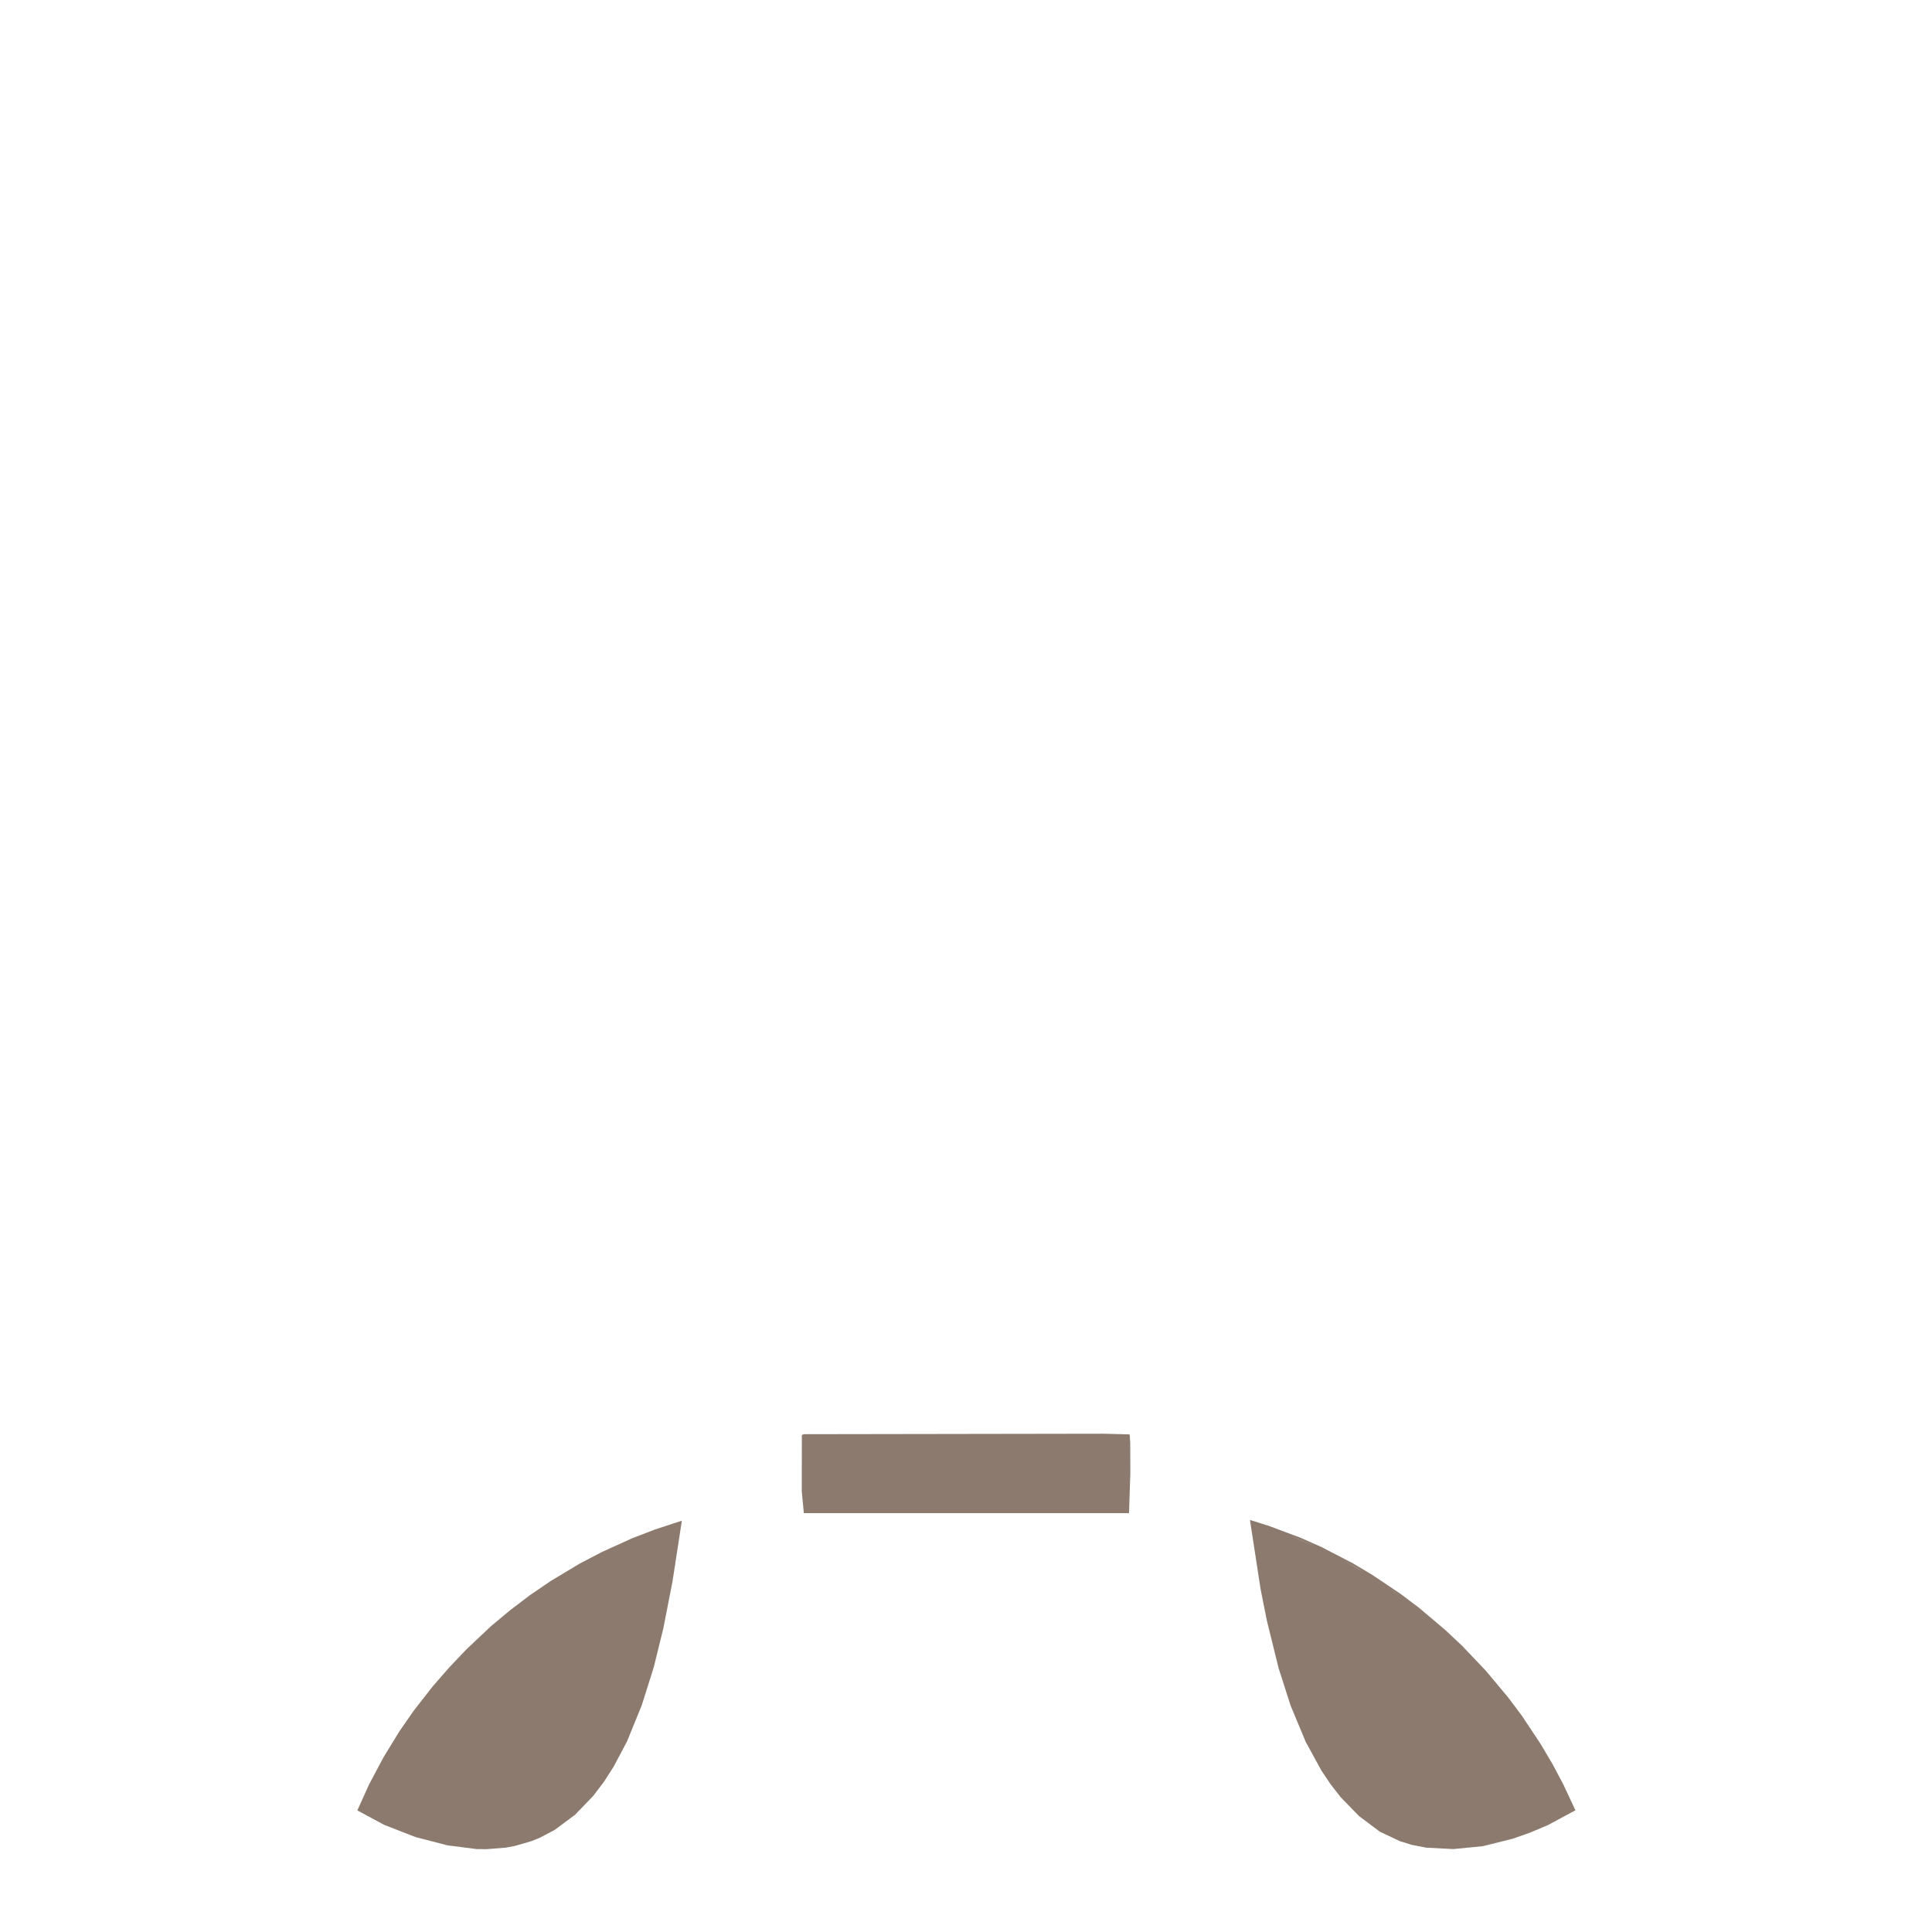
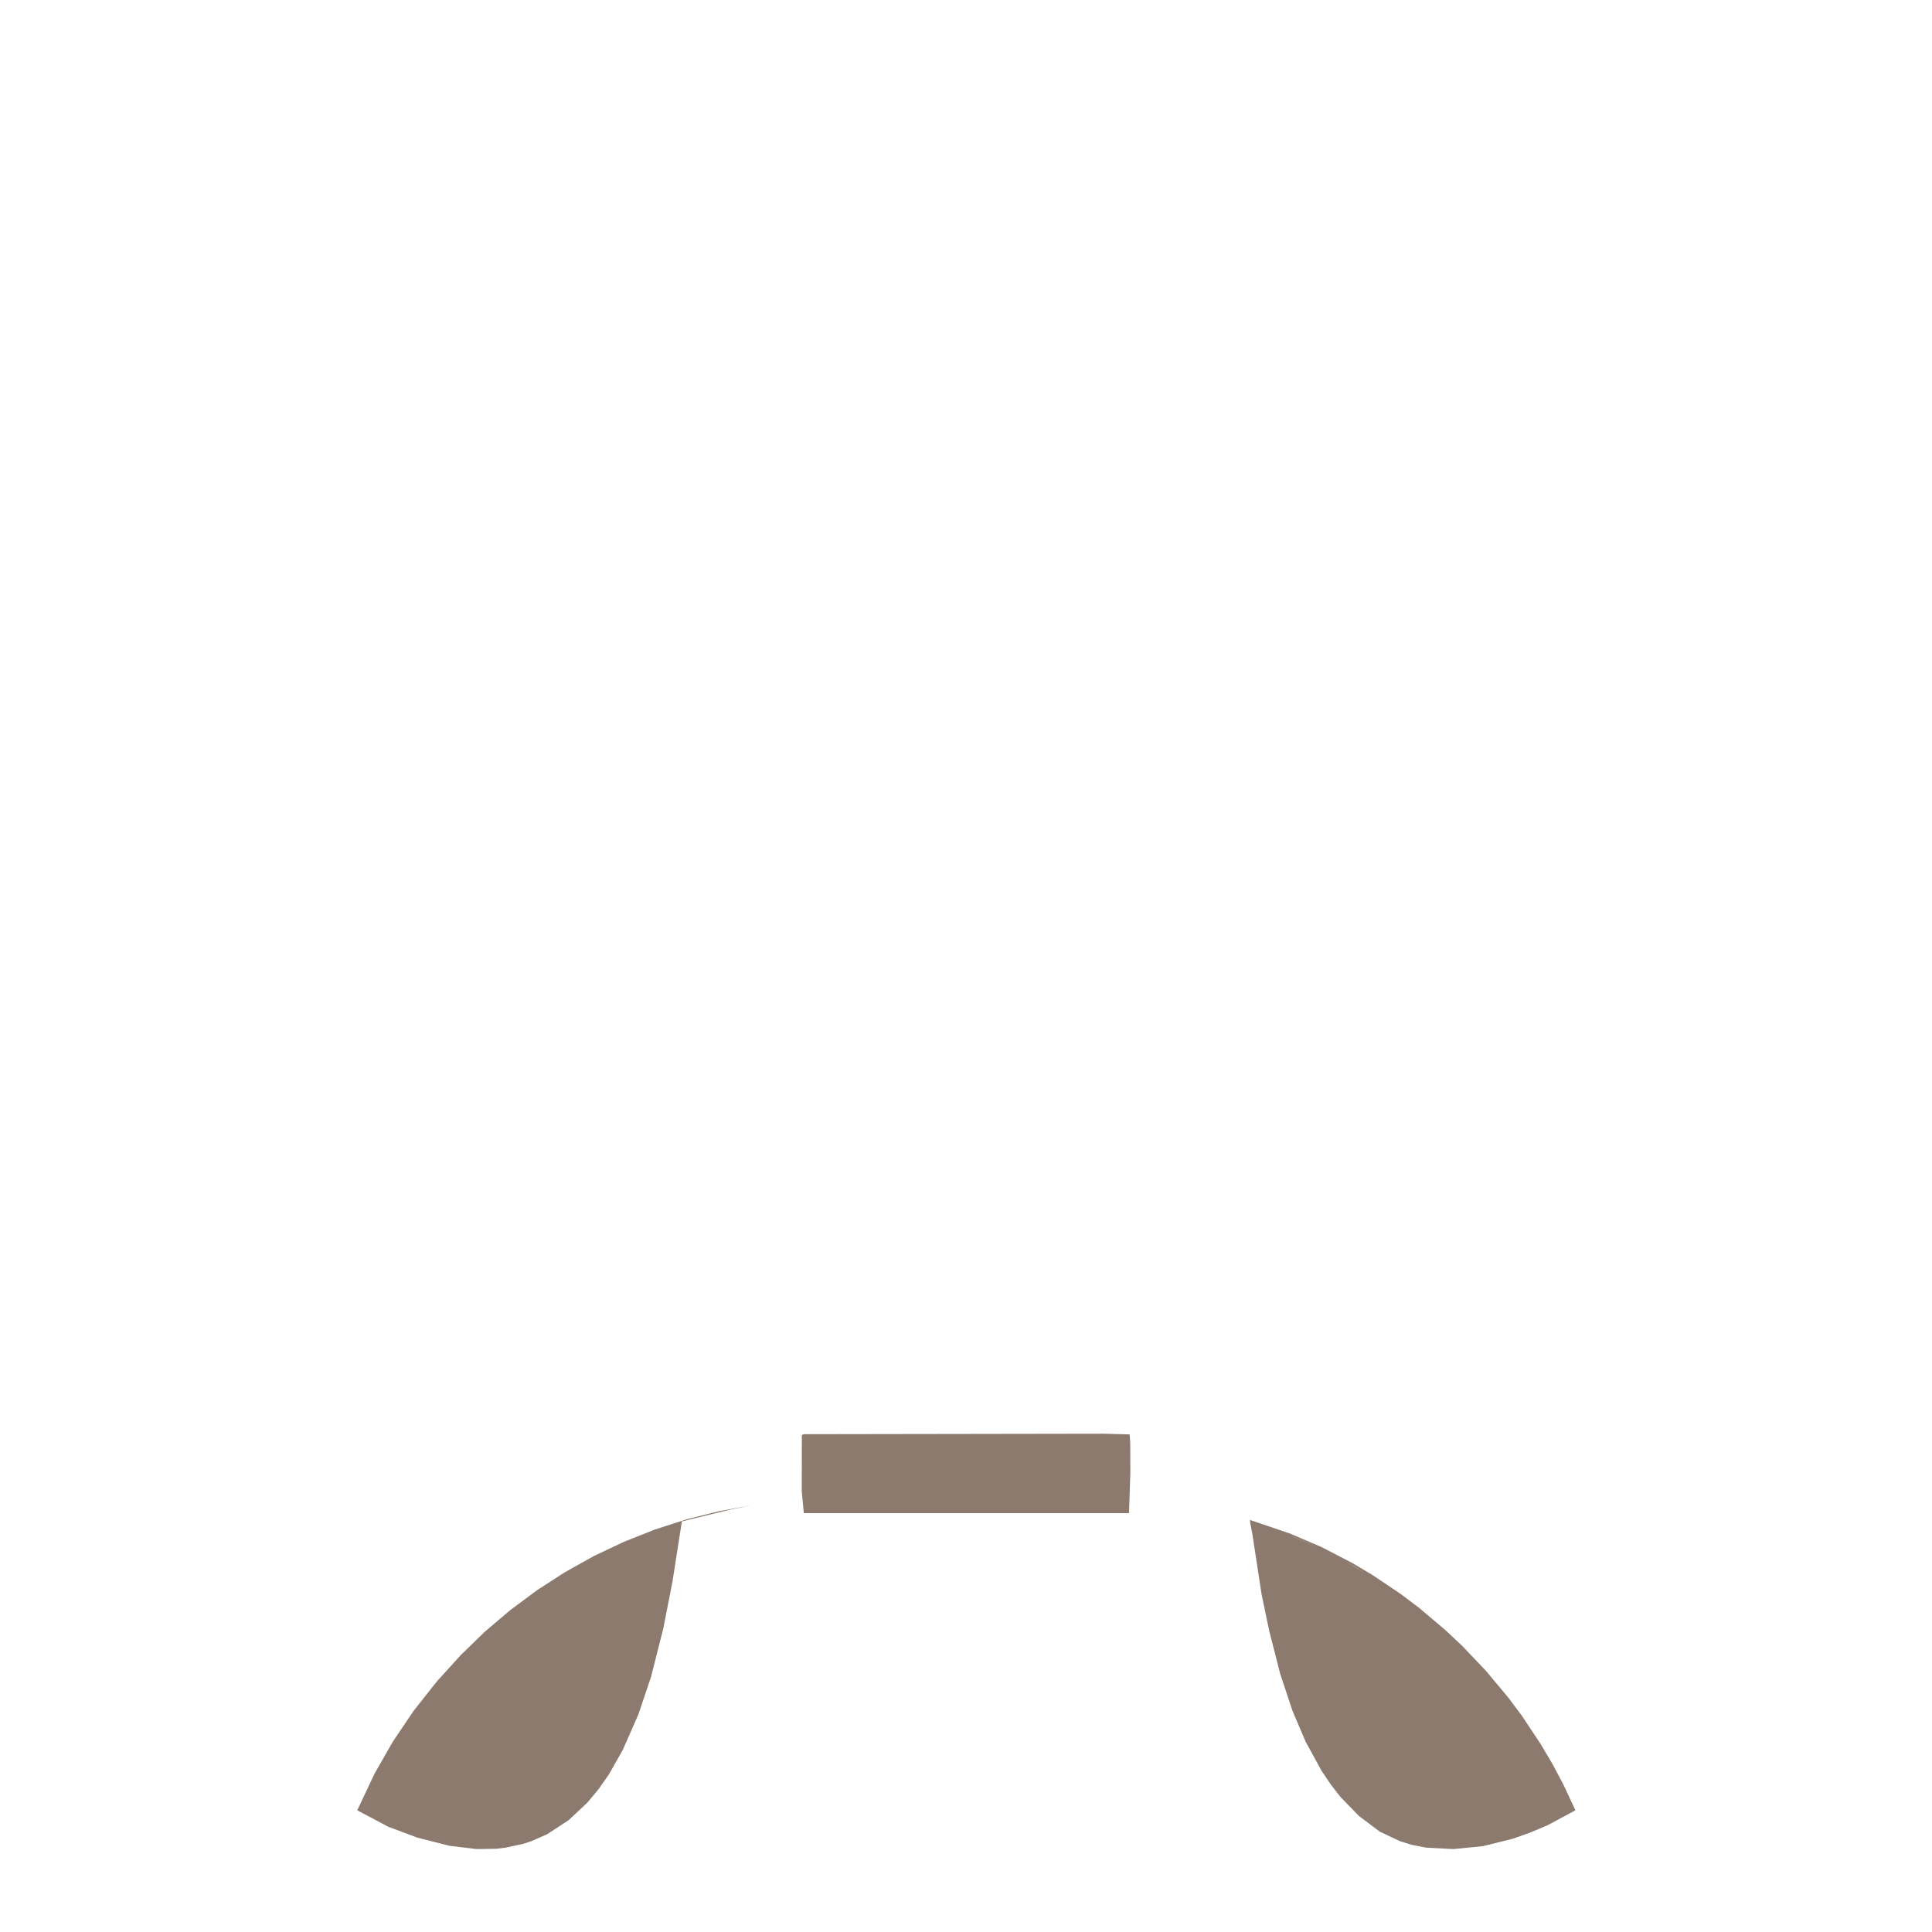
<svg xmlns="http://www.w3.org/2000/svg" version="1.1" viewBox="0 0 2048 2048" width="1024" height="1024">
-   <path transform="translate(0,0)" fill="rgb(140,122,110)" d="M 849.9 1580.9 L 852.1 1604.0 L 1196.8 1604.0 L 1198.2 1561.7 L 1198.1 1529.7 L 1197.5 1520.7 L 1196.7 1520.5 L 1169.9 1519.8 L 852.0 1520.3 L 850.0 1521.2 z M 1343.0 1718.2 L 1355.4 1768.4 L 1368.1 1808.0 L 1384.1 1846.4 L 1400.9 1877.1 L 1410.5 1891.4 L 1421.0 1904.9 L 1440.5 1925.0 L 1462.6 1941.6 L 1483.9 1951.7 L 1496.4 1955.6 L 1511.8 1958.6 L 1540.7 1960.1 L 1572.0 1957.0 L 1603.7 1949.1 L 1621.8 1942.7 L 1640.8 1934.7 L 1670.0 1919.0 L 1657.2 1891.6 L 1645.8 1870.1 L 1633.4 1849.1 L 1613.2 1818.7 L 1598.6 1799.2 L 1575.1 1771.1 L 1549.9 1744.6 L 1532.1 1727.9 L 1504.2 1704.3 L 1484.7 1689.6 L 1454.3 1669.2 L 1433.4 1656.8 L 1401.0 1640.0 L 1378.7 1630.1 L 1344.5 1617.3 L 1325.0 1611.2 L 1336.3 1684.7 z M 1662.5 1908.0 L 1664.6 1912.5 L 1667.3 1918.3 L 1664.6 1912.5 z M 1651.7 1886.4 L 1656.0 1894.6 L 1657.4 1897.6 L 1656.0 1894.6 z M 1615.7 1826.9 L 1621.3 1835.0 L 1626.6 1843.3 L 1621.3 1835.0 z M 1601.9 1807.8 L 1604.3 1811.0 L 1605.7 1812.9 L 1604.3 1811.0 z M 1579.9 1780.4 L 1586.2 1787.9 L 1588.9 1791.2 L 1586.2 1787.9 z M 1553.5 1751.6 L 1553.5 1751.6 L 1560.3 1758.6 z M 1567.0 1765.7 L 1570.4 1769.6 L 1567.0 1765.7 L 1560.3 1758.6 z M 1514.4 1715.5 L 1517.8 1718.3 L 1522.1 1722.0 L 1517.8 1718.3 z M 1507.5 1709.8 L 1491.9 1697.6 L 1502.7 1706.0 z M 1482.9 1691.0 L 1467.8 1680.5 L 1479.3 1688.4 z M 1438.1 1662.0 L 1446.5 1667.0 L 1425.2 1654.8 z M 1454.9 1672.1 L 1457.7 1673.9 L 1454.9 1672.1 L 1446.5 1667.0 z M 1367.0 1627.6 L 1357.7 1624.1 L 1350.4 1621.4 L 1357.7 1624.1 z M 1376.2 1631.4 L 1385.3 1635.3 L 1394.4 1639.3 L 1367.0 1627.6 z M 1338.1 1617.2 L 1338.4 1617.3 L 1338.4 1617.3 z M 1335.9 1616.6 L 1336.6 1616.8 L 1336.6 1616.8 z M 1335.2 1616.3 L 1332.7 1615.6 L 1334.4 1616.1 z M 1329.4 1614.7 L 1329.8 1614.8 L 1329.8 1614.8 z M 1326.8 1613.9 L 1327.8 1614.2 L 1327.8 1614.2 z M 440.3 1947.3 L 474.1 1956.1 L 505.2 1960.1 L 515.8 1960.2 L 535.8 1958.6 L 545.3 1956.9 L 563.3 1951.7 L 571.8 1948.3 L 587.8 1939.9 L 609.5 1923.8 L 628.7 1903.9 L 640.2 1888.8 L 650.7 1872.4 L 664.7 1845.9 L 680.3 1807.6 L 693.0 1767.4 L 703.1 1726.4 L 712.9 1676.3 L 722.8 1612.0 L 694.4 1621.3 L 669.7 1630.8 L 637.6 1645.4 L 614.3 1657.6 L 584.0 1675.8 L 562.1 1690.7 L 541.0 1706.7 L 520.5 1723.8 L 494.6 1748.2 L 476.1 1767.7 L 458.7 1787.6 L 438.5 1813.5 L 423.5 1835.1 L 406.4 1863.0 L 391.1 1891.9 L 378.8 1919.1 L 407.2 1934.4 z" />
+   <path transform="translate(0,0)" fill="rgb(140,122,110)" d="M 849.9 1580.9 L 852.1 1604.0 L 1196.8 1604.0 L 1198.2 1561.7 L 1198.1 1529.7 L 1197.5 1520.7 L 1196.7 1520.5 L 1169.9 1519.8 L 852.0 1520.3 L 850.0 1521.2 z M 442.5 1948.0 L 476.3 1956.6 L 505.2 1960.1 L 526.0 1959.8 L 535.8 1958.6 L 554.5 1954.6 L 563.3 1951.7 L 579.9 1944.4 L 602.6 1929.6 L 622.6 1910.9 L 634.6 1896.5 L 645.6 1880.7 L 660.2 1854.9 L 676.7 1817.4 L 690.1 1777.6 L 703.1 1726.4 L 712.9 1676.3 L 722.8 1612.8 L 772.9 1600.5 L 796.3 1595.7 L 762.3 1601.9 L 728.0 1610.5 L 694.4 1621.3 L 661.6 1634.3 L 629.8 1649.3 L 599.0 1666.5 L 569.4 1685.6 L 541.0 1706.7 L 513.9 1729.7 L 488.3 1754.6 L 463.0 1782.5 L 438.5 1813.5 L 416.5 1846.1 L 397.0 1880.2 L 378.7 1919.0 L 411.5 1936.4 z M 1327.7 1627.1 L 1337.3 1689.9 L 1345.5 1729.1 L 1357.0 1774.1 L 1370.1 1813.6 L 1384.1 1846.4 L 1400.9 1877.1 L 1410.5 1891.4 L 1421.0 1904.9 L 1440.5 1925.0 L 1462.6 1941.6 L 1483.9 1951.7 L 1496.4 1955.6 L 1511.8 1958.6 L 1540.7 1960.1 L 1572.0 1957.0 L 1603.7 1949.1 L 1621.8 1942.7 L 1640.8 1934.7 L 1670.0 1919.0 L 1657.2 1891.6 L 1645.8 1870.1 L 1633.4 1849.1 L 1613.2 1818.7 L 1598.6 1799.2 L 1575.1 1771.1 L 1549.9 1744.6 L 1532.1 1727.9 L 1504.2 1704.3 L 1484.7 1689.6 L 1454.3 1669.2 L 1433.4 1656.8 L 1401.0 1640.0 L 1367.4 1625.6 L 1325.0 1611.2 L 1325.2 1613.5 L 1324.3 1613.2 L 1325.2 1613.7 z M 1667.3 1918.3 L 1664.6 1912.5 L 1662.5 1908.0 L 1664.6 1912.5 z M 1657.4 1897.6 L 1656.0 1894.6 L 1651.7 1886.4 L 1656.0 1894.6 z M 1626.6 1843.3 L 1621.3 1835.0 L 1615.7 1826.9 L 1621.3 1835.0 z M 1605.7 1812.9 L 1604.3 1811.0 L 1601.9 1807.8 L 1604.3 1811.0 z M 1588.9 1791.2 L 1586.2 1787.9 L 1579.9 1780.4 L 1586.2 1787.9 z M 1560.3 1758.6 L 1553.5 1751.6 L 1553.5 1751.6 z M 1567.0 1765.7 L 1570.4 1769.6 L 1567.0 1765.7 L 1560.3 1758.6 z M 1522.1 1722.0 L 1517.8 1718.3 L 1514.4 1715.5 L 1517.8 1718.3 z M 1491.9 1697.6 L 1502.7 1706.0 L 1507.5 1709.8 L 1502.7 1706.0 z M 1467.8 1680.5 L 1479.3 1688.4 L 1482.9 1691.0 L 1479.3 1688.4 z M 1446.5 1667.0 L 1425.2 1654.8 L 1438.1 1662.0 z M 1454.9 1672.1 L 1457.7 1673.9 L 1454.9 1672.1 L 1446.5 1667.0 z M 1385.3 1635.3 L 1394.4 1639.3 L 1367.0 1627.6 L 1376.2 1631.4 z M 1357.7 1624.1 L 1350.4 1621.4 L 1357.7 1624.1 L 1367.0 1627.6 z M 1338.8 1617.5 L 1338.4 1617.3 L 1338.4 1617.3 z M 1336.9 1616.9 L 1336.6 1616.8 L 1335.9 1616.6 L 1336.6 1616.8 z M 1332.7 1615.6 L 1334.4 1616.1 L 1335.2 1616.3 L 1334.4 1616.1 z M 1330.3 1615.0 L 1329.8 1614.8 L 1329.8 1614.8 z M 1328.1 1614.3 L 1327.8 1614.2 L 1326.8 1613.9 L 1327.8 1614.2 z" />
</svg>
